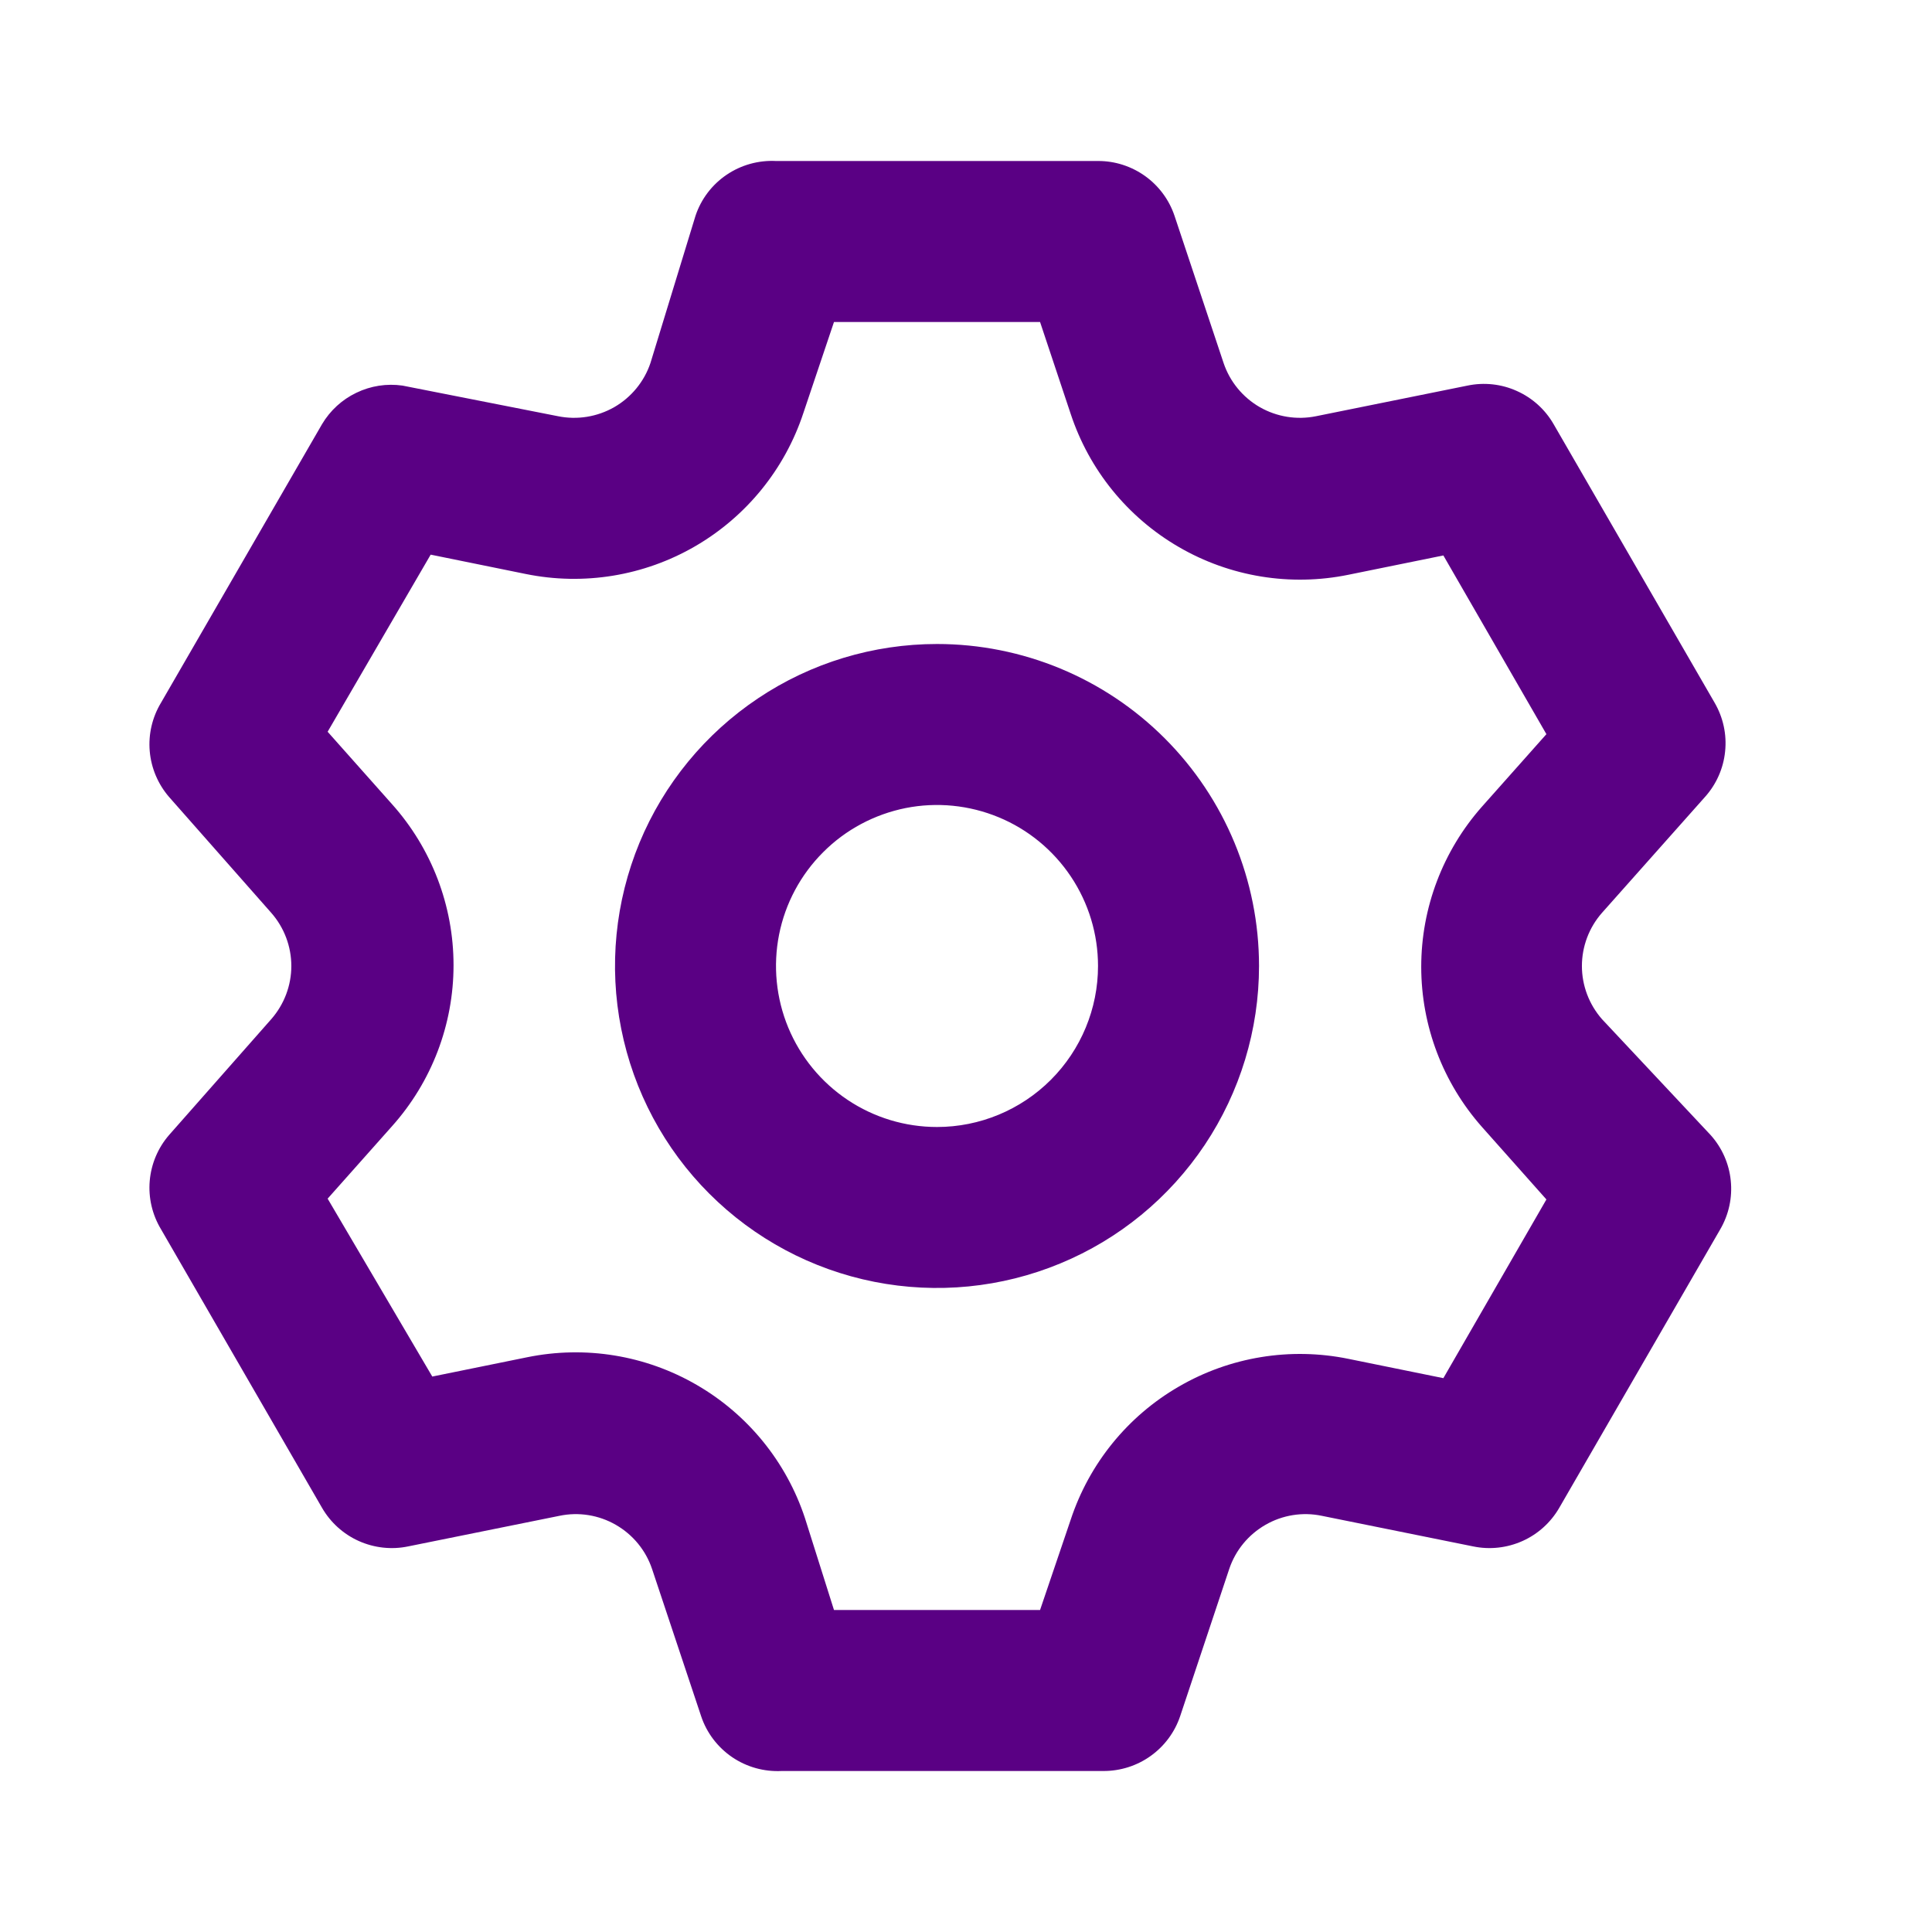
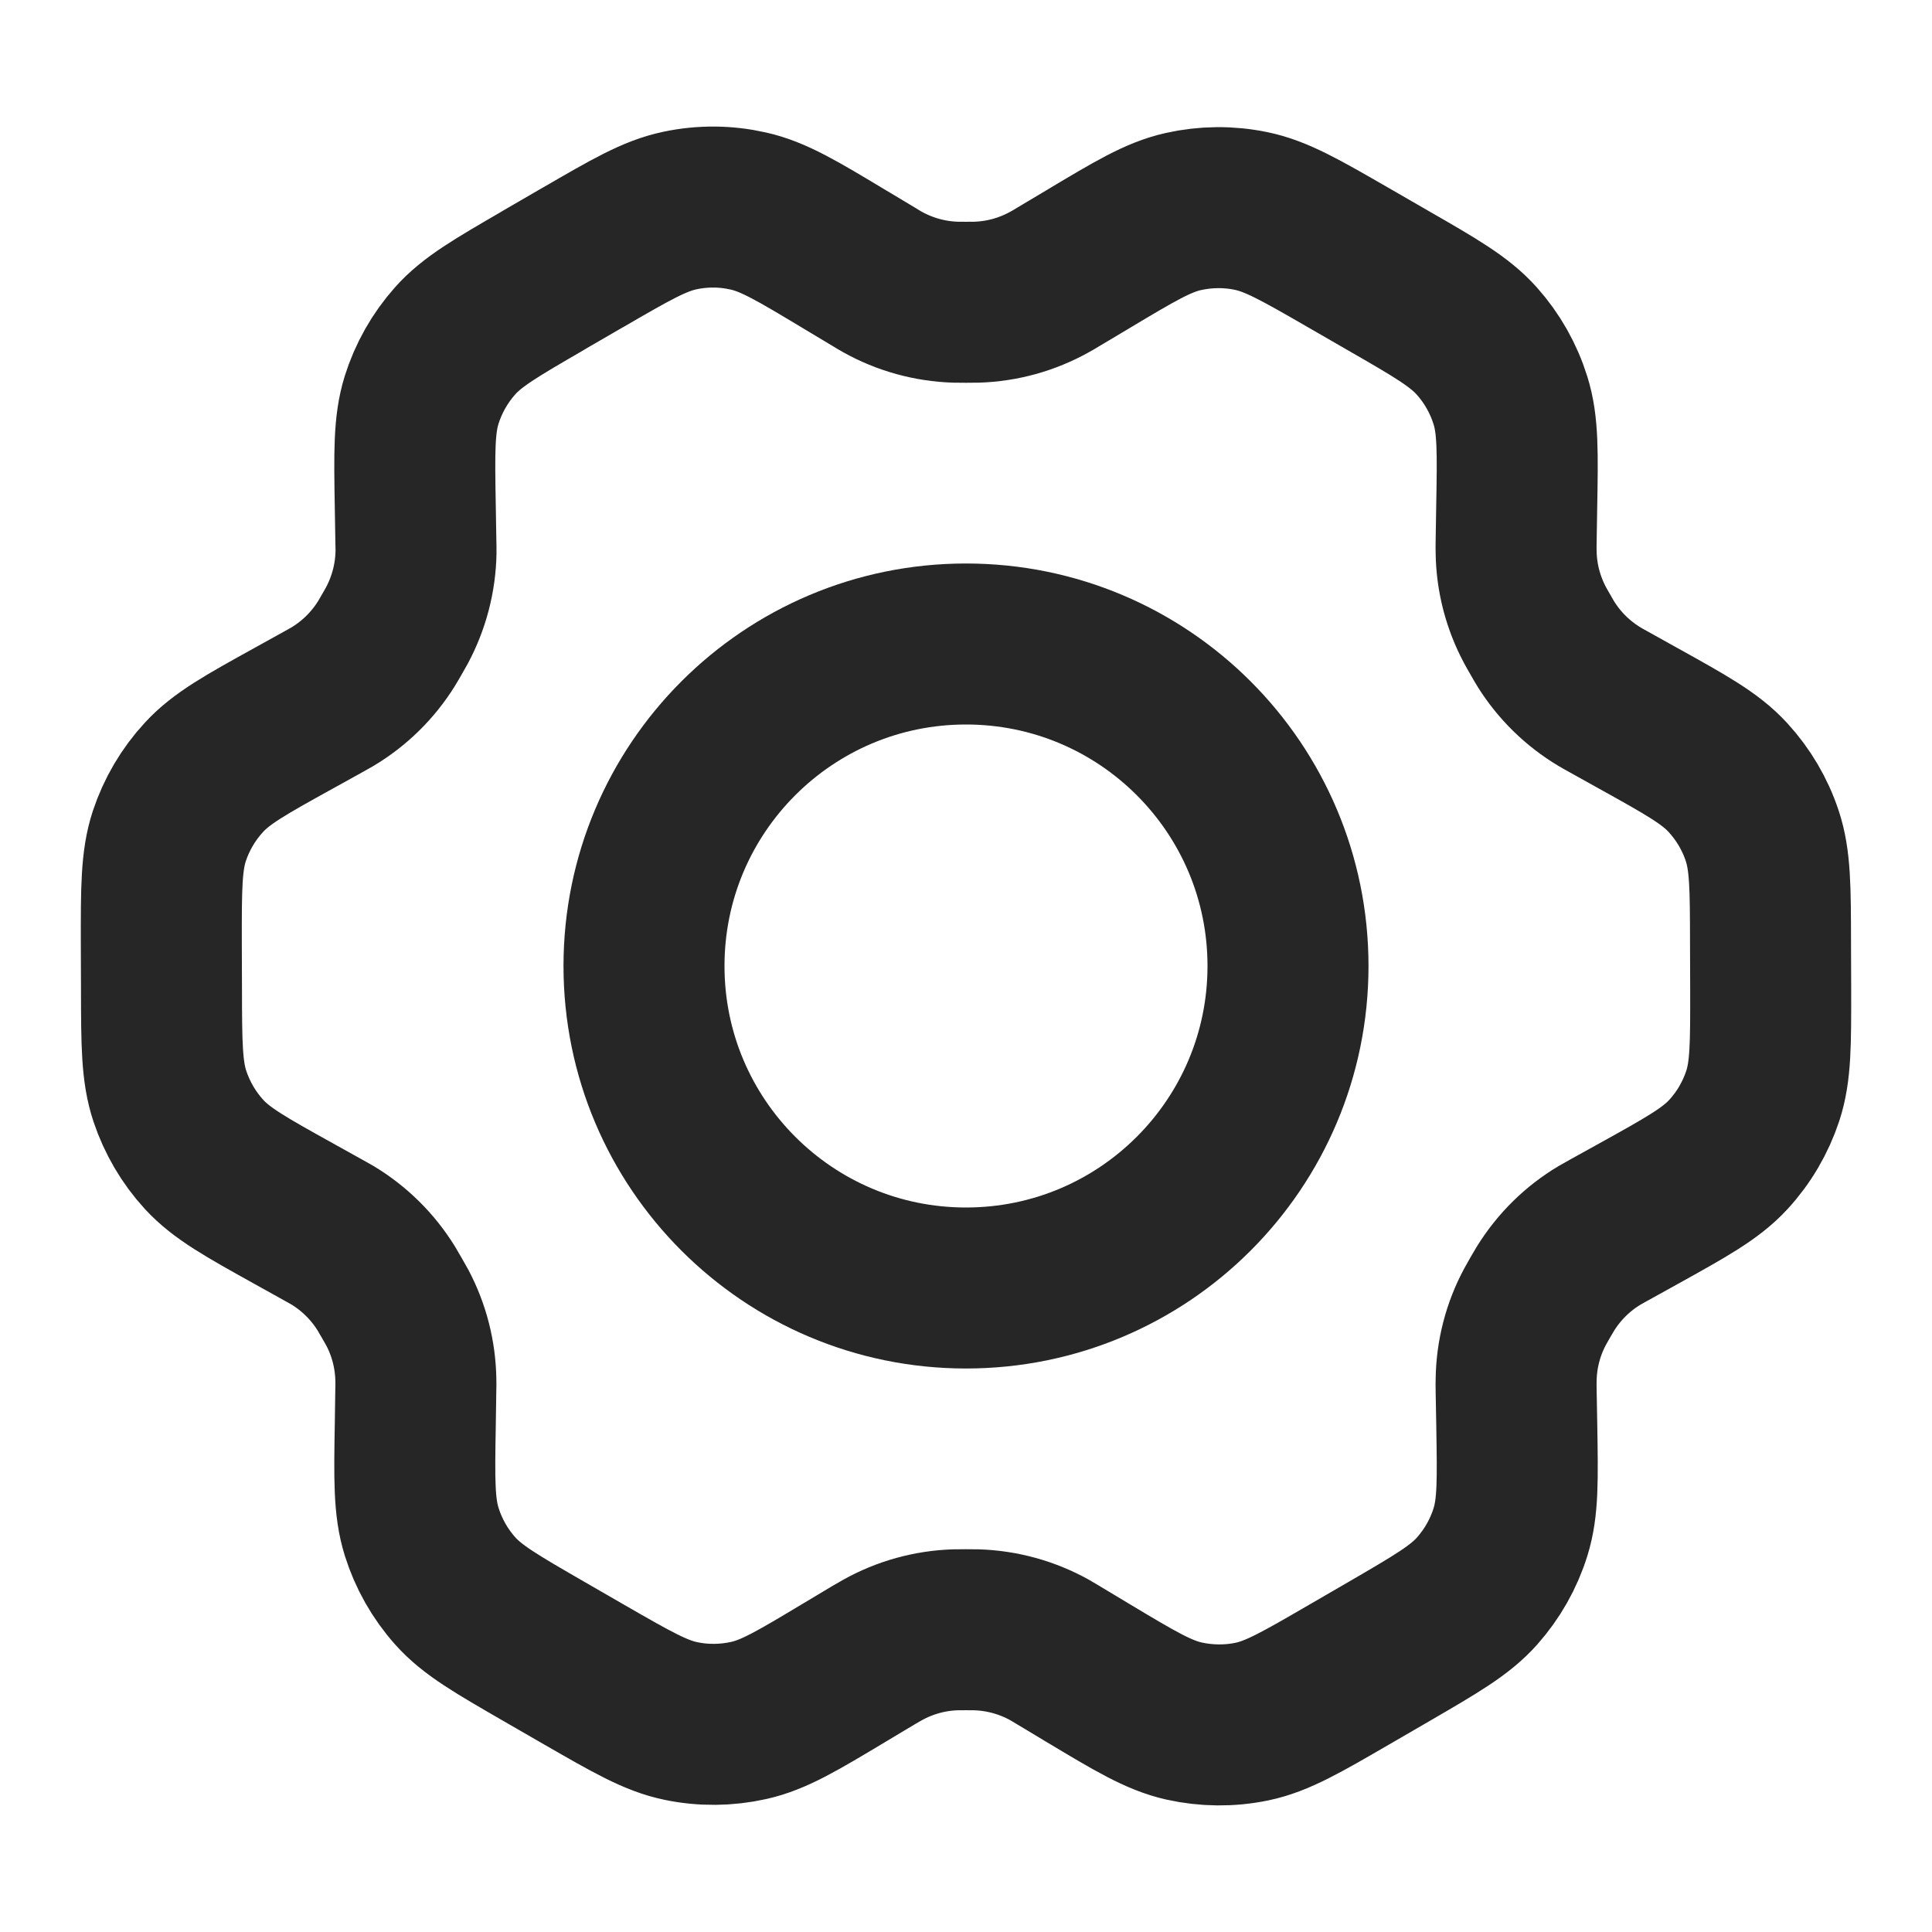
<svg xmlns="http://www.w3.org/2000/svg" width="24" height="24" viewBox="0 0 24 24" fill="none">
-   <path d="M19.9 12.66C19.74 12.477 19.651 12.243 19.651 12C19.651 11.757 19.74 11.522 19.9 11.34L21.18 9.9C21.321 9.743 21.409 9.545 21.43 9.334C21.452 9.124 21.406 8.913 21.3 8.73L19.3 5.27C19.195 5.087 19.035 4.943 18.843 4.857C18.651 4.77 18.436 4.747 18.23 4.79L16.35 5.17C16.111 5.219 15.862 5.179 15.65 5.058C15.438 4.936 15.278 4.741 15.2 4.51L14.59 2.68C14.523 2.481 14.395 2.309 14.225 2.187C14.054 2.065 13.85 1.999 13.64 2H9.64C9.422 1.989 9.206 2.049 9.025 2.172C8.845 2.294 8.709 2.473 8.64 2.68L8.08 4.51C8.002 4.741 7.842 4.936 7.63 5.058C7.418 5.179 7.169 5.219 6.93 5.17L5 4.79C4.804 4.762 4.605 4.793 4.427 4.879C4.249 4.964 4.101 5.1 4 5.27L2 8.73C1.891 8.911 1.842 9.121 1.86 9.331C1.878 9.541 1.962 9.74 2.1 9.9L3.37 11.34C3.53 11.522 3.619 11.757 3.619 12C3.619 12.243 3.53 12.477 3.37 12.66L2.1 14.1C1.962 14.259 1.878 14.459 1.86 14.669C1.842 14.879 1.891 15.089 2 15.27L4 18.73C4.105 18.912 4.265 19.057 4.457 19.143C4.649 19.229 4.864 19.253 5.07 19.21L6.95 18.83C7.189 18.78 7.438 18.82 7.65 18.942C7.862 19.064 8.022 19.258 8.1 19.49L8.71 21.32C8.779 21.527 8.915 21.705 9.095 21.828C9.276 21.951 9.492 22.011 9.71 22H13.71C13.919 22 14.124 21.935 14.294 21.813C14.465 21.691 14.593 21.518 14.66 21.32L15.27 19.49C15.348 19.258 15.508 19.064 15.72 18.942C15.932 18.82 16.181 18.78 16.42 18.83L18.3 19.21C18.506 19.253 18.721 19.229 18.913 19.143C19.105 19.057 19.265 18.912 19.37 18.73L21.37 15.27C21.476 15.087 21.522 14.876 21.5 14.665C21.479 14.455 21.391 14.257 21.25 14.1L19.9 12.66ZM18.41 14L19.21 14.9L17.93 17.12L16.75 16.88C16.03 16.733 15.28 16.855 14.645 17.224C14.008 17.592 13.53 18.182 13.3 18.88L12.92 20H10.36L10 18.86C9.77 18.162 9.291 17.572 8.655 17.204C8.019 16.835 7.27 16.713 6.55 16.86L5.37 17.1L4.07 14.89L4.87 13.99C5.362 13.44 5.634 12.728 5.634 11.99C5.634 11.252 5.362 10.54 4.87 9.99L4.07 9.09L5.35 6.89L6.53 7.13C7.25 7.277 7.999 7.155 8.635 6.786C9.271 6.417 9.75 5.828 9.98 5.13L10.36 4H12.92L13.3 5.14C13.53 5.838 14.008 6.427 14.645 6.796C15.28 7.165 16.03 7.287 16.75 7.14L17.93 6.9L19.21 9.12L18.41 10.02C17.924 10.569 17.655 11.277 17.655 12.01C17.655 12.743 17.924 13.451 18.41 14ZM11.64 8C10.849 8 10.075 8.234 9.418 8.674C8.76 9.114 8.247 9.738 7.944 10.469C7.642 11.2 7.562 12.004 7.717 12.78C7.871 13.556 8.252 14.269 8.811 14.828C9.371 15.388 10.084 15.769 10.86 15.923C11.636 16.077 12.44 15.998 13.171 15.695C13.902 15.393 14.526 14.88 14.966 14.222C15.405 13.564 15.64 12.791 15.64 12C15.64 10.939 15.219 9.922 14.468 9.171C13.718 8.421 12.701 8 11.64 8ZM11.64 14C11.244 14 10.858 13.883 10.529 13.663C10.2 13.443 9.944 13.131 9.792 12.765C9.641 12.4 9.601 11.998 9.678 11.61C9.755 11.222 9.946 10.865 10.226 10.586C10.505 10.306 10.862 10.116 11.25 10.038C11.638 9.961 12.04 10.001 12.405 10.152C12.771 10.303 13.083 10.56 13.303 10.889C13.523 11.218 13.64 11.604 13.64 12C13.64 12.53 13.429 13.039 13.054 13.414C12.679 13.789 12.17 14 11.64 14Z" fill="#5A0084" />
+   <path d="M20.35 8.923L19.984 8.719C19.927 8.688 19.899 8.672 19.871 8.655C19.598 8.492 19.368 8.266 19.2 7.995C19.183 7.968 19.167 7.939 19.135 7.883C19.102 7.827 19.086 7.798 19.071 7.77C18.92 7.489 18.838 7.175 18.834 6.856C18.833 6.824 18.833 6.791 18.834 6.726L18.841 6.301C18.853 5.62 18.859 5.279 18.763 4.973C18.678 4.701 18.536 4.45 18.346 4.237C18.132 3.997 17.835 3.825 17.24 3.483L16.746 3.198C16.154 2.857 15.857 2.686 15.542 2.621C15.264 2.563 14.976 2.566 14.699 2.628C14.386 2.698 14.093 2.874 13.508 3.224L13.505 3.226L13.151 3.437C13.095 3.471 13.066 3.488 13.038 3.503C12.76 3.658 12.45 3.744 12.131 3.754C12.099 3.755 12.066 3.755 12.001 3.755C11.937 3.755 11.902 3.755 11.87 3.754C11.552 3.744 11.24 3.658 10.961 3.502C10.933 3.487 10.906 3.47 10.85 3.436L10.493 3.222C9.904 2.868 9.609 2.691 9.294 2.621C9.016 2.558 8.727 2.556 8.448 2.615C8.132 2.681 7.836 2.853 7.243 3.197L7.24 3.198L6.752 3.481L6.747 3.485C6.159 3.826 5.864 3.997 5.652 4.236C5.463 4.449 5.322 4.699 5.237 4.97C5.142 5.277 5.147 5.619 5.159 6.303L5.166 6.727C5.167 6.792 5.169 6.824 5.168 6.855C5.163 7.175 5.081 7.489 4.93 7.771C4.915 7.799 4.899 7.827 4.867 7.882C4.834 7.938 4.819 7.966 4.802 7.993C4.633 8.265 4.402 8.492 4.127 8.656C4.1 8.672 4.072 8.688 4.015 8.719L3.654 8.919C3.052 9.252 2.751 9.419 2.533 9.657C2.339 9.867 2.193 10.116 2.103 10.387C2.003 10.694 2.003 11.038 2.004 11.726L2.006 12.288C2.007 12.971 2.009 13.312 2.11 13.617C2.2 13.886 2.345 14.134 2.537 14.343C2.755 14.579 3.053 14.745 3.65 15.077L4.008 15.276C4.069 15.31 4.1 15.327 4.129 15.344C4.401 15.508 4.631 15.735 4.798 16.005C4.816 16.035 4.834 16.065 4.868 16.125C4.903 16.185 4.92 16.215 4.936 16.245C5.083 16.523 5.161 16.831 5.166 17.145C5.167 17.179 5.167 17.214 5.165 17.283L5.159 17.69C5.147 18.376 5.142 18.72 5.238 19.027C5.323 19.299 5.465 19.55 5.655 19.763C5.869 20.003 6.167 20.174 6.761 20.517L7.255 20.802C7.848 21.143 8.144 21.314 8.459 21.379C8.737 21.437 9.025 21.434 9.302 21.372C9.616 21.302 9.909 21.126 10.496 20.774L10.85 20.562C10.906 20.529 10.935 20.512 10.963 20.497C11.241 20.342 11.551 20.256 11.87 20.246C11.902 20.245 11.934 20.245 11.999 20.245C12.065 20.245 12.097 20.245 12.13 20.246C12.448 20.256 12.761 20.342 13.039 20.497C13.064 20.511 13.088 20.526 13.132 20.552L13.508 20.778C14.097 21.131 14.392 21.308 14.707 21.379C14.985 21.441 15.274 21.444 15.553 21.386C15.868 21.32 16.166 21.147 16.759 20.803L17.254 20.516C17.842 20.174 18.137 20.003 18.349 19.764C18.538 19.551 18.68 19.301 18.764 19.03C18.859 18.725 18.853 18.386 18.842 17.712L18.834 17.272C18.833 17.208 18.833 17.176 18.834 17.145C18.838 16.825 18.919 16.51 19.071 16.229C19.086 16.201 19.102 16.173 19.134 16.117C19.166 16.061 19.183 16.034 19.199 16.007C19.368 15.735 19.599 15.507 19.874 15.344C19.901 15.328 19.929 15.312 19.984 15.282L19.986 15.281L20.347 15.081C20.949 14.747 21.25 14.58 21.469 14.343C21.663 14.133 21.808 13.884 21.898 13.613C21.998 13.308 21.997 12.966 21.996 12.286L21.994 11.712C21.993 11.029 21.992 10.687 21.891 10.383C21.802 10.113 21.655 9.866 21.463 9.657C21.246 9.421 20.948 9.255 20.352 8.924L20.35 8.923Z" stroke="#262626" stroke-width="2" stroke-linecap="round" stroke-linejoin="round" />
+   <path d="M8 12C8 14.209 9.791 16 12 16C14.21 16 16 14.209 16 12C16 9.791 14.21 8 12 8C9.791 8 8 9.791 8 12Z" stroke="#262626" stroke-width="2" stroke-linecap="round" stroke-linejoin="round" />
</svg>
